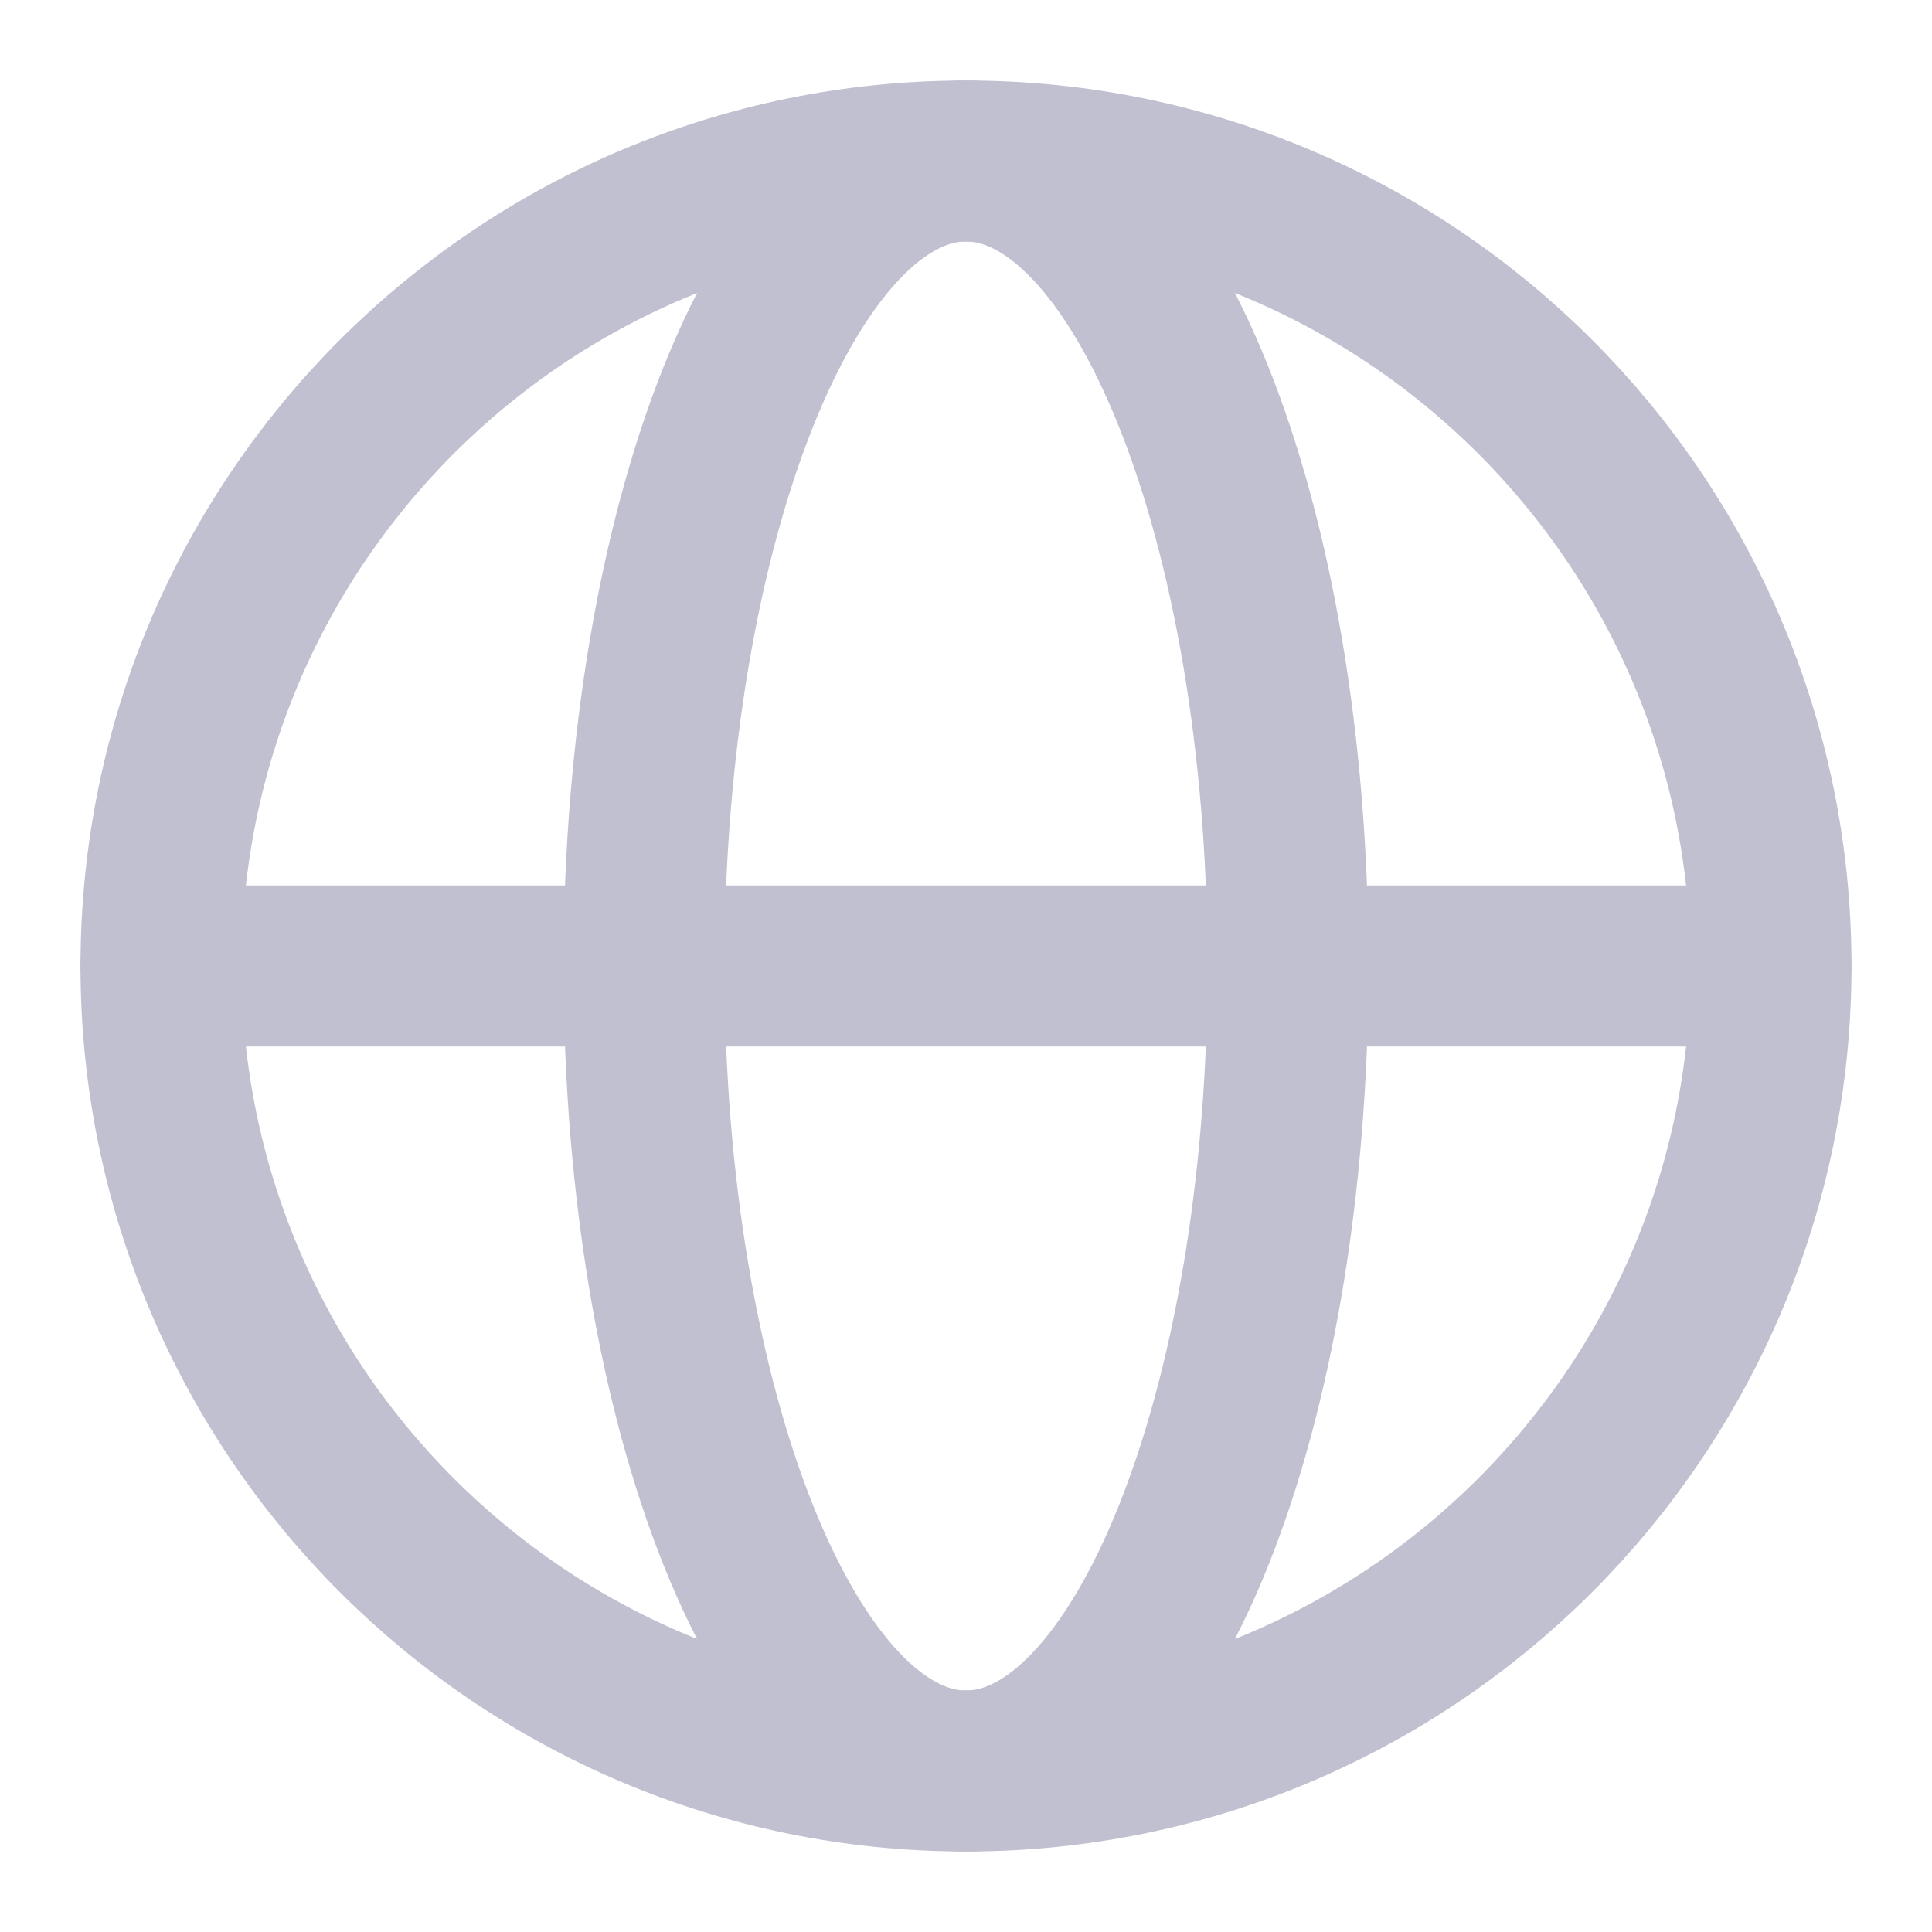
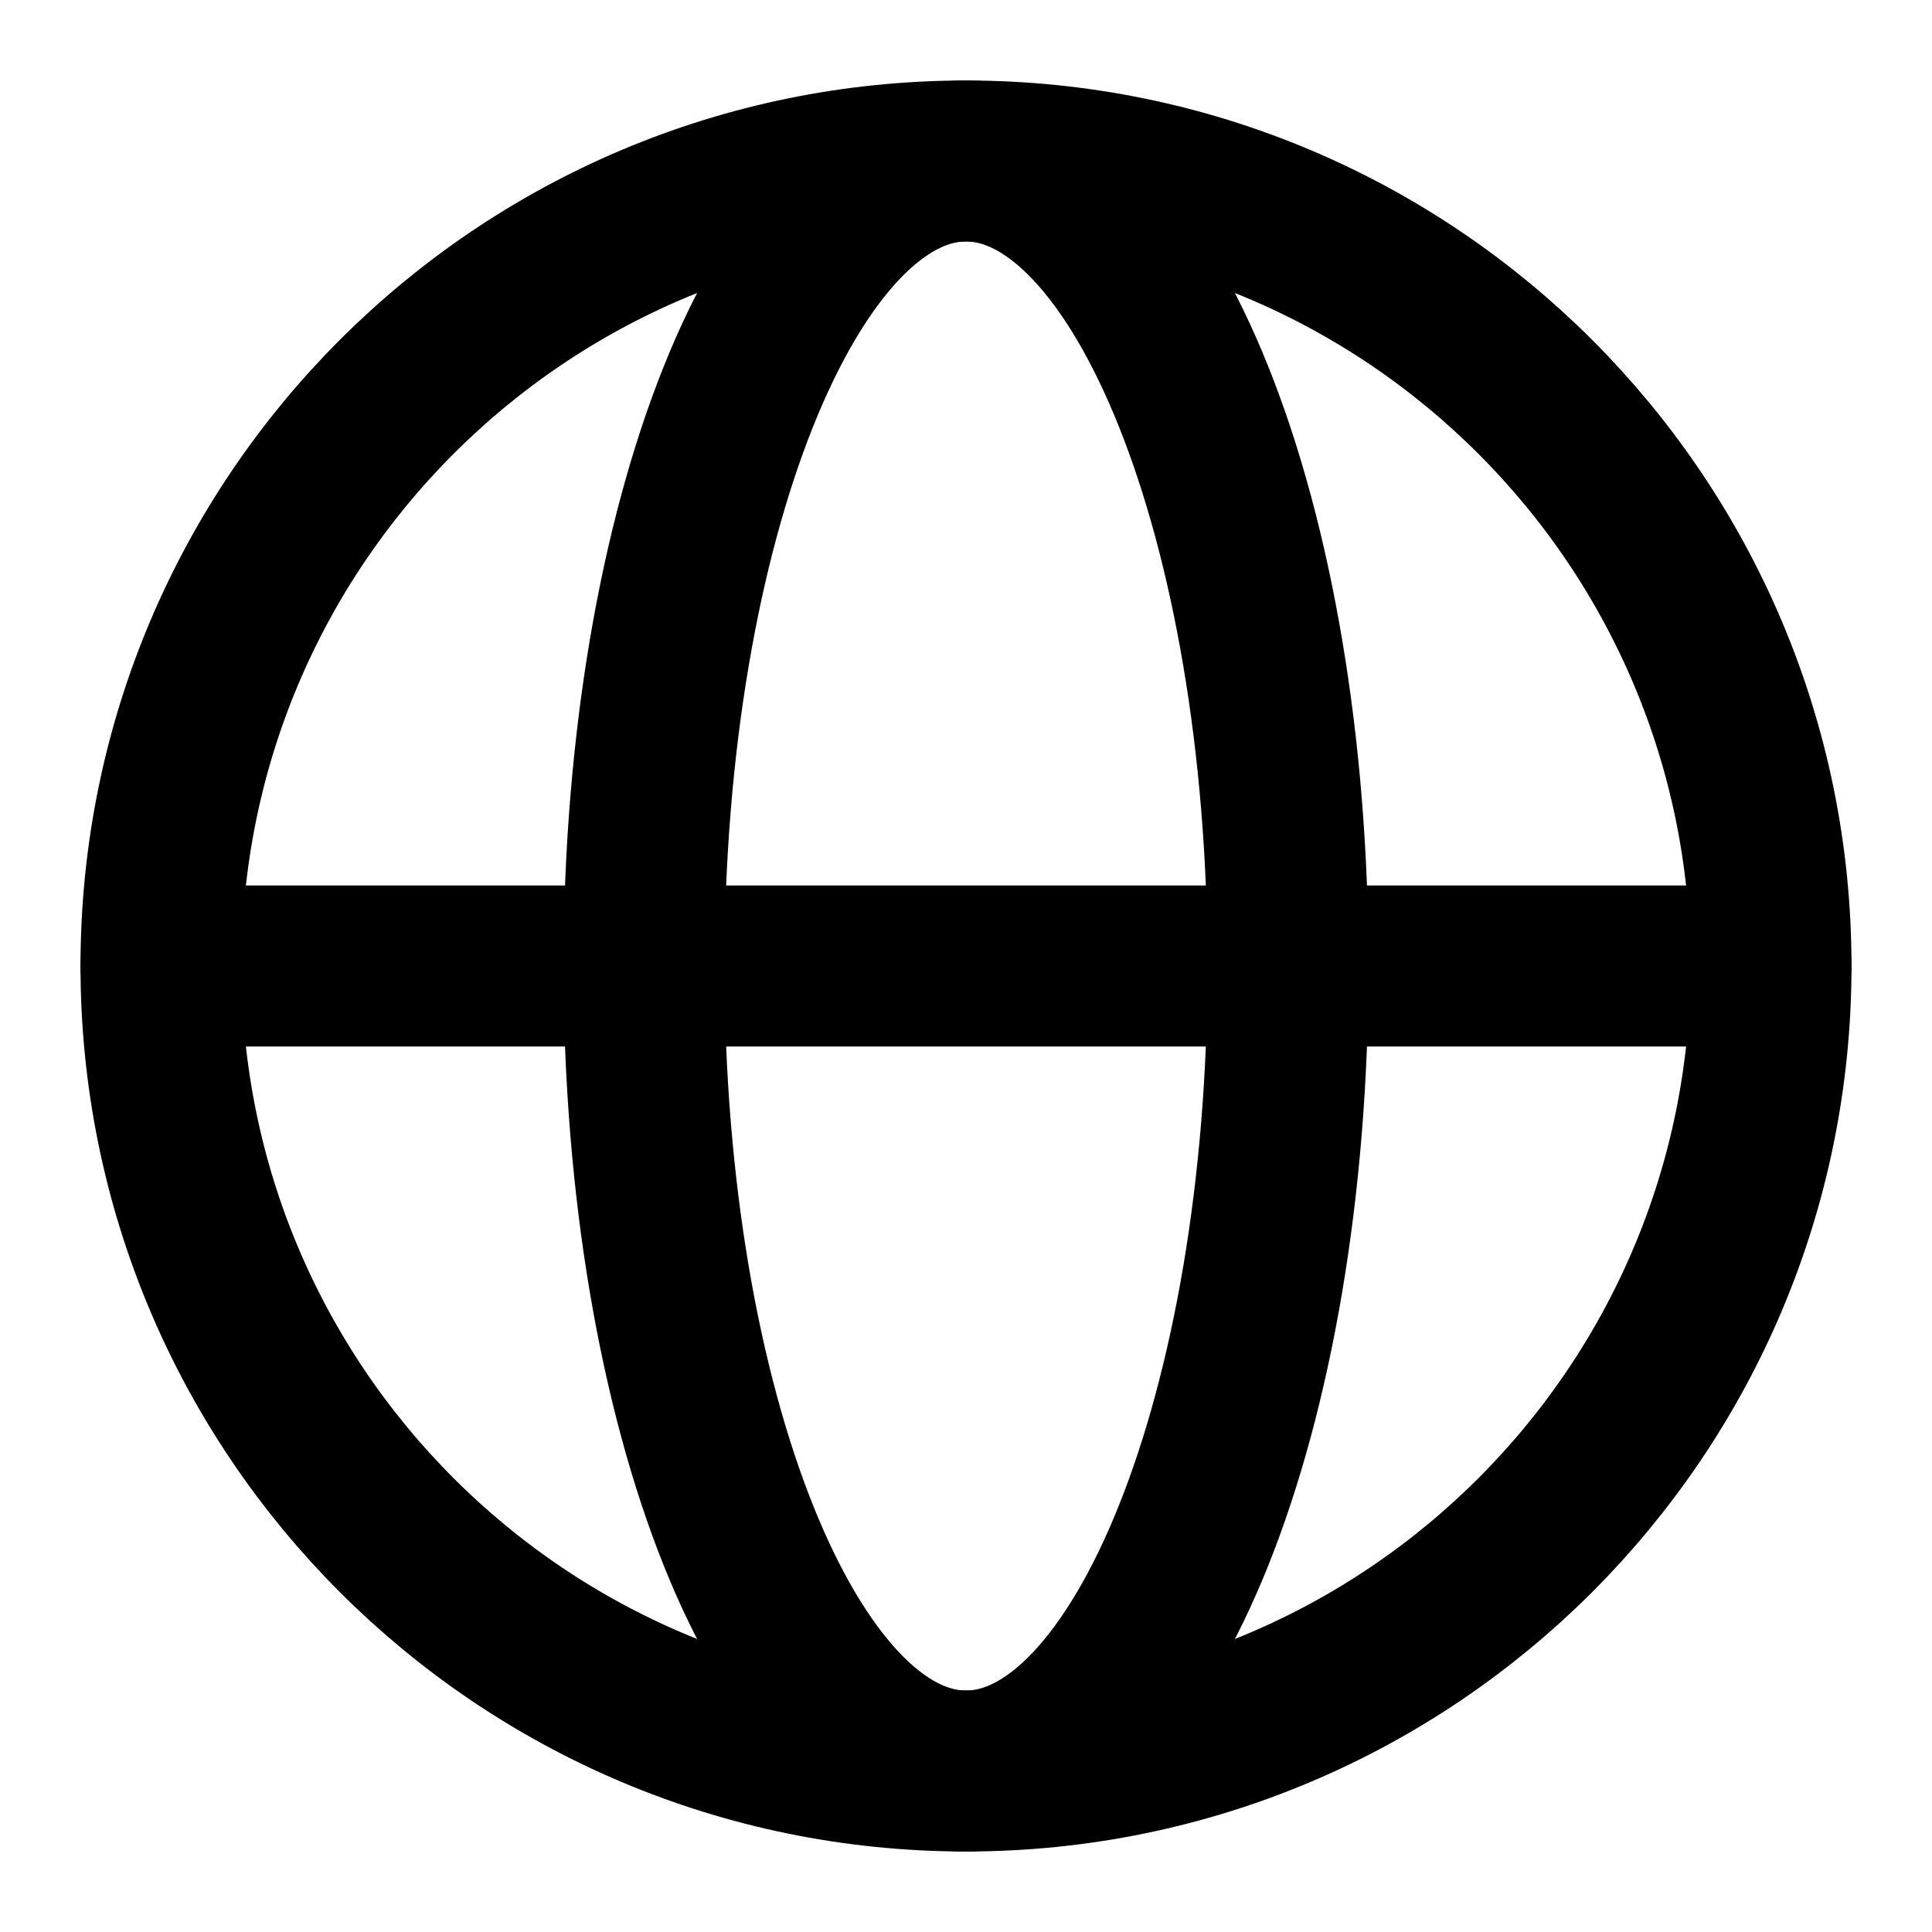
- <svg xmlns="http://www.w3.org/2000/svg" viewBox="0 0 24 24" fill="none" stroke="#C0C0D0" stroke-width="2" stroke-linecap="round" stroke-linejoin="round">
+ <svg xmlns="http://www.w3.org/2000/svg" viewBox="0 0 24 24" fill="none" stroke="currentColor" stroke-width="2" stroke-linecap="round" stroke-linejoin="round">
  <circle cx="12" cy="12" r="10" />
  <ellipse cx="12" cy="12" rx="4" ry="10" />
  <line x1="2" y1="12" x2="22" y2="12" />
</svg>
